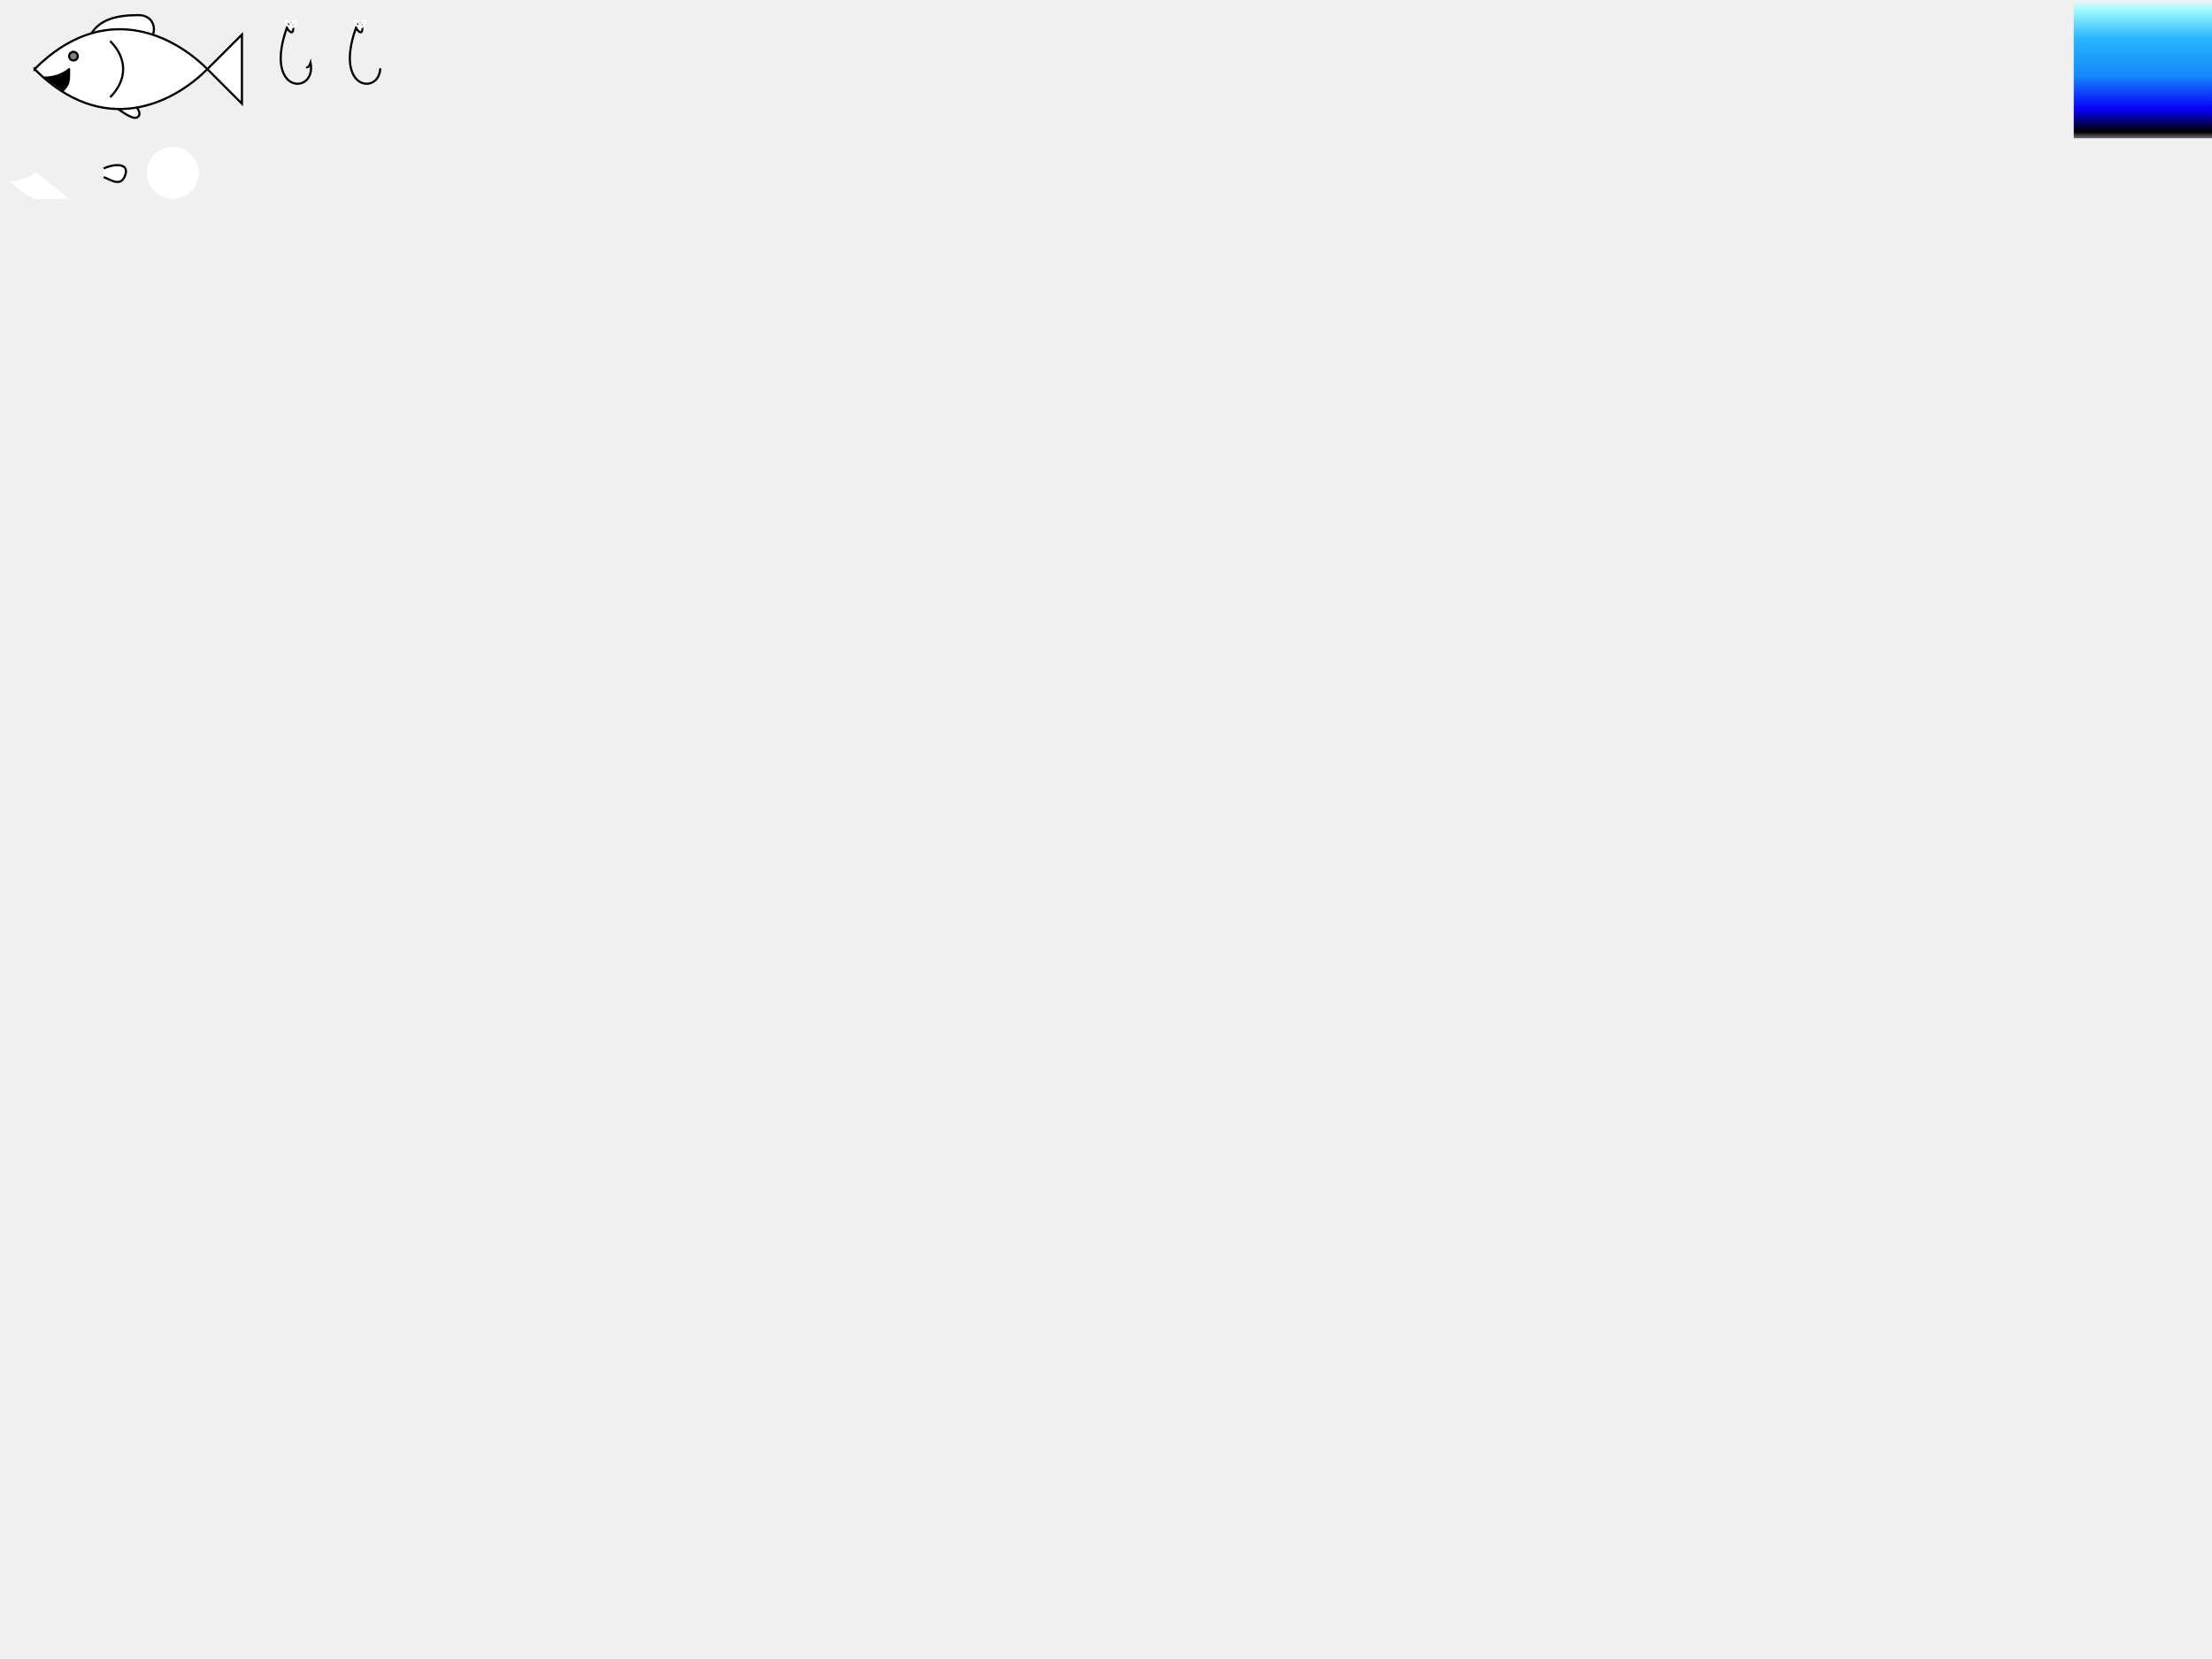
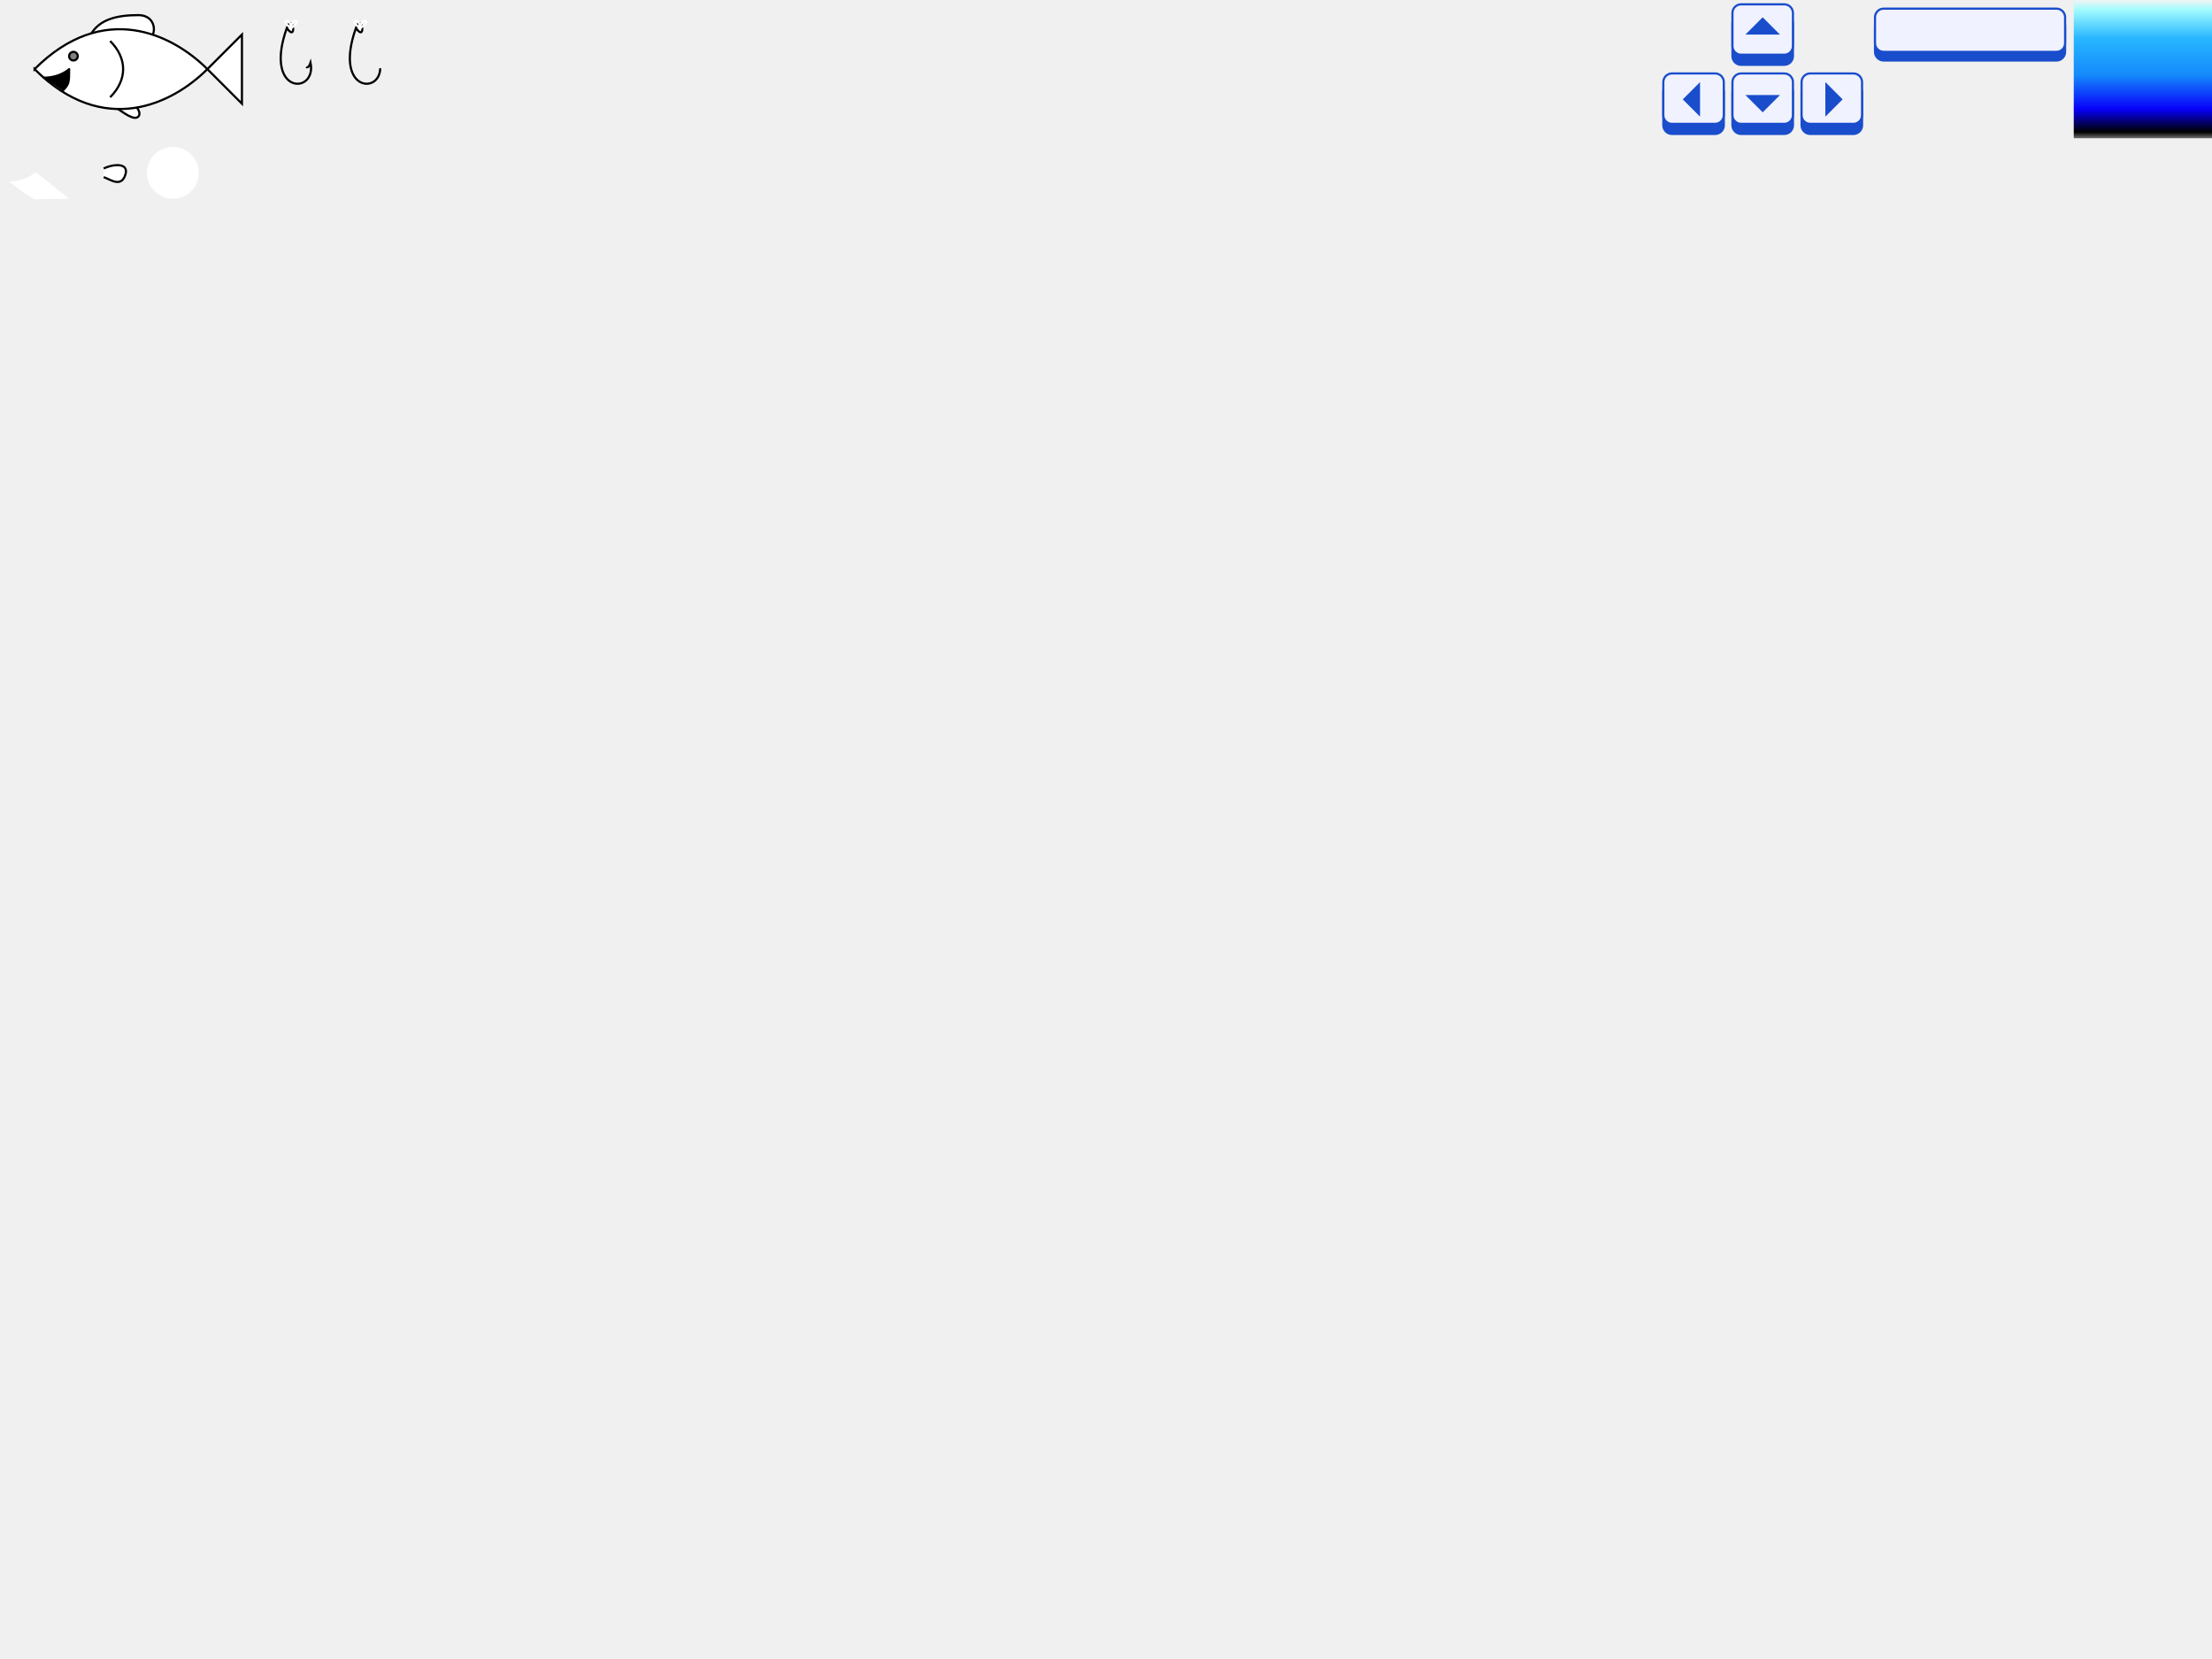
<svg xmlns="http://www.w3.org/2000/svg" xmlns:xlink="http://www.w3.org/1999/xlink" width="1024" height="768" viewBox="0 0 270.933 203.2" version="1.1" id="svg8">
  <defs id="defs2">
    <linearGradient id="linearGradient865">
      <stop style="stop-color:#f2f4f4;stop-opacity:1" offset="0" id="stop861" />
      <stop style="stop-color:#a3fcff;stop-opacity:1" offset="0.069" id="stop869" />
      <stop style="stop-color:#27b6ff;stop-opacity:1" offset="0.278" id="stop877" />
      <stop style="stop-color:#1489fb;stop-opacity:1" offset="0.544" id="stop871" />
      <stop style="stop-color:#0800f9;stop-opacity:1" offset="0.79" id="stop873" />
      <stop style="stop-color:#000000;stop-opacity:1" offset="0.955" id="stop875" />
      <stop style="stop-color:#6e6e6e;stop-opacity:1" offset="1" id="stop863" />
    </linearGradient>
    <linearGradient xlink:href="#linearGradient865" id="linearGradient867" x1="262.467" y1="0" x2="262.467" y2="16.933" gradientUnits="userSpaceOnUse" />
  </defs>
  <g id="layer1">
    <path style="fill:#ffffff;stroke:#000000;stroke-width:0.265px;stroke-linecap:butt;stroke-linejoin:miter;stroke-opacity:1" d="m 14.287,13.229 c 0.794,0.529 2.117,1.587 2.646,1.058 C 17.462,13.758 16.404,12.7 16.14,12.435" id="path919" />
    <path style="fill:#ffffff;stroke:#000000;stroke-width:0.265px;stroke-linecap:butt;stroke-linejoin:miter;stroke-opacity:1" d="m 11.113,4.233 c 1.058,-1.852 3.175,-2.381 5.821,-2.381 2.646,0 2.381,3.44 0.265,3.44" id="path917" />
-     <rect style="fill:#ffffff;fill-opacity:0.01;fill-rule:evenodd;stroke:none;stroke-width:0.432;stroke-linejoin:bevel;stroke-miterlimit:4;stroke-dasharray:none;paint-order:normal" id="rect905" width="16.933" height="16.933" x="8.8817842e-16" y="16.933" />
+     <rect style="fill:#ffffff;fill-opacity:0.01;fill-rule:evenodd;stroke:none;stroke-width:0.374;stroke-linejoin:bevel;stroke-miterlimit:4;stroke-dasharray:none;paint-order:normal" id="rect905" width="25.4" height="8.467" x="8.8817842e-16" y="16.933" />
    <path style="fill:#ffffff;stroke:#000000;stroke-width:0.265;stroke-linecap:butt;stroke-linejoin:miter;stroke-opacity:1;stroke-miterlimit:4;stroke-dasharray:none" d="m 4.233,8.467 c 8.467,-8.467 16.933,-4.233 21.167,0 4.233,4.233 4.233,4.233 4.233,4.233 V 4.233 c 0,0 0,0 -4.233,4.233 -4.233,4.233 -12.7,8.467 -21.167,0 z" id="path835" />
    <path style="fill:none;stroke:#000000;stroke-width:0.265px;stroke-linecap:butt;stroke-linejoin:miter;stroke-opacity:1" d="m 35.127,3.438 c 1.323,1.852 0.713,-2.01 0,-10e-8 -2.7,7.61 2.799,8.159 2.973,5.029 0.014,-0.244 -0.005,-0.509 -0.062,-0.796 -0.265,0.794 -0.529,0.529 -0.529,0.529" id="path855" />
    <rect style="fill:url(#linearGradient867);fill-rule:evenodd;stroke:none;stroke-width:0.265;paint-order:stroke fill markers;fill-opacity:1" id="rect859" width="16.933" height="16.933" x="254" y="0" />
    <path id="path879" style="fill:#000000;stroke:#000000;stroke-width:1;stroke-linecap:round;stroke-linejoin:round;stroke-miterlimit:4;stroke-dasharray:none;stroke-opacity:1" d="M 29,42 C 32,39 32,38 32,32 c 0,0 -3.913,3.9 -11.725,3.992" transform="scale(0.2645833)" />
    <ellipse style="fill:#808080;fill-opacity:1;fill-rule:evenodd;stroke:#000000;stroke-width:0.265;paint-order:normal;stroke-miterlimit:4;stroke-dasharray:none" id="path881" cx="8.996" cy="6.879" rx="0.529" ry="0.529" />
    <path style="fill:none;stroke:#000000;stroke-width:0.265px;stroke-linecap:butt;stroke-linejoin:miter;stroke-opacity:1" d="m 13.494,5.027 c 2.117,2.117 2.117,4.762 0,6.879" id="path885" />
    <path style="color:#000000;font-style:normal;font-variant:normal;font-weight:normal;font-stretch:normal;font-size:medium;line-height:normal;font-family:sans-serif;font-variant-ligatures:normal;font-variant-position:normal;font-variant-caps:normal;font-variant-numeric:normal;font-variant-alternates:normal;font-variant-east-asian:normal;font-feature-settings:normal;font-variation-settings:normal;text-indent:0;text-align:start;text-decoration:none;text-decoration-line:none;text-decoration-style:solid;text-decoration-color:#000000;letter-spacing:normal;word-spacing:normal;text-transform:none;writing-mode:lr-tb;direction:ltr;text-orientation:mixed;dominant-baseline:auto;baseline-shift:baseline;text-anchor:start;white-space:normal;shape-padding:0;shape-margin:0;inline-size:0;clip-rule:nonzero;display:inline;overflow:visible;visibility:visible;isolation:auto;mix-blend-mode:normal;color-interpolation:sRGB;color-interpolation-filters:linearRGB;solid-color:#000000;solid-opacity:1;vector-effect:none;fill:#ffffff;fill-opacity:1;fill-rule:nonzero;stroke:none;stroke-width:0.265;stroke-linecap:butt;stroke-linejoin:miter;stroke-miterlimit:4;stroke-dasharray:none;stroke-dashoffset:0;stroke-opacity:1;color-rendering:auto;image-rendering:auto;shape-rendering:auto;text-rendering:auto;enable-background:accumulate;stop-color:#000000" d="m 4.233,21.167 c 0,0 -1.035,1.032 -3.102,1.056 1.04,0.905 2.076,1.62 3.102,2.181 l 4.233,-0.063 -3.969,-3.175 z" id="path896" />
    <path style="fill:none;stroke:#ffffff;stroke-width:0.265px;stroke-linecap:butt;stroke-linejoin:miter;stroke-opacity:1" d="m 35.656,3.438 c 0,-1.323 1.587,-1.058 0,0 z" id="path911" />
    <path style="fill:none;stroke:#ffffff;stroke-width:0.265px;stroke-linecap:butt;stroke-linejoin:miter;stroke-opacity:1" d="m 35.656,3.438 c 0,-1.323 -1.587,-1.058 0,0 z" id="path913" />
    <path style="fill:#ffffff;stroke:#000000;stroke-width:0.265px;stroke-linecap:butt;stroke-linejoin:miter;stroke-opacity:1" d="m 12.7,20.637 c 1.058,-0.529 3.175,-0.794 2.646,0.794 -0.529,1.587 -1.852,0.529 -2.646,0.265" id="path915" />
    <path style="fill:none;stroke:#000000;stroke-width:0.265;stroke-linecap:round;stroke-linejoin:miter;stroke-opacity:1;stroke-miterlimit:4;stroke-dasharray:none" d="m 43.594,3.438 c 1.323,1.852 0.713,-2.01 0,-10e-8 -2.7,7.61 2.799,8.159 2.973,5.029" id="path927" />
    <path style="fill:none;stroke:#ffffff;stroke-width:0.265px;stroke-linecap:butt;stroke-linejoin:miter;stroke-opacity:1" d="m 44.123,3.438 c 0,-1.323 1.587,-1.058 0,0 z" id="path929" />
    <path style="fill:none;stroke:#ffffff;stroke-width:0.265px;stroke-linecap:butt;stroke-linejoin:miter;stroke-opacity:1" d="m 44.123,3.438 c 0,-1.323 -1.587,-1.058 0,0 z" id="path931" />
    <ellipse style="fill:#ffffff;fill-opacity:1;fill-rule:evenodd;stroke:none;stroke-width:0.397;stroke-linecap:round;stroke-linejoin:round;stroke-miterlimit:4;stroke-dasharray:none;paint-order:normal" id="path933" cx="21.167" cy="21.167" rx="3.175" ry="3.175" />
+     <rect style="fill:#ffffff;fill-opacity:0.01;fill-rule:evenodd;stroke:none;stroke-width:0.374;stroke-linejoin:bevel;stroke-miterlimit:4;stroke-dasharray:none;paint-order:normal" id="rect936" width="25.4" height="8.467" x="8.8817842e-16" y="16.933" />
+     <rect style="fill:#194dcc;fill-opacity:1;fill-rule:evenodd;stroke:#194dcc;stroke-width:0.265;stroke-linecap:round;stroke-linejoin:round;stroke-miterlimit:4;stroke-dasharray:none;paint-order:normal;stroke-opacity:1" id="rect942" width="23.283" height="5.292" x="229.658" y="2.117" ry="1.058" rx="1.058" />
+     <rect style="fill:#f1f2ff;fill-opacity:1;fill-rule:evenodd;stroke:#194dcc;stroke-width:0.265;stroke-linecap:round;stroke-linejoin:round;stroke-miterlimit:4;stroke-dasharray:none;paint-order:normal;stroke-opacity:1" id="rect944" width="23.283" height="5.292" x="229.658" y="1.058" ry="1.058" rx="1.058" />
+     <rect style="fill:#194dcc;fill-opacity:1;fill-rule:evenodd;stroke:#194dcc;stroke-width:0.265;stroke-linecap:round;stroke-linejoin:round;stroke-miterlimit:4;stroke-dasharray:none;paint-order:normal;stroke-opacity:1" id="rect950" width="7.408" height="6.174" x="212.196" y="10.231" ry="1.058" rx="1.058" />
+     <rect style="fill:#f1f2ff;fill-opacity:1;fill-rule:evenodd;stroke:#194dcc;stroke-width:0.265;stroke-linecap:round;stroke-linejoin:round;stroke-miterlimit:4;stroke-dasharray:none;paint-order:normal;stroke-opacity:1" id="rect952" width="7.408" height="6.174" x="212.196" y="8.996" ry="1.058" rx="1.058" />
+     <rect style="fill:#194dcc;fill-opacity:1;fill-rule:evenodd;stroke:#194dcc;stroke-width:0.265;stroke-linecap:round;stroke-linejoin:round;stroke-miterlimit:4;stroke-dasharray:none;paint-order:normal;stroke-opacity:1" id="rect962" width="7.408" height="6.174" x="212.196" y="1.764" ry="1.058" rx="1.058" />
+     <rect style="fill:#f1f2ff;fill-opacity:1;fill-rule:evenodd;stroke:#194dcc;stroke-width:0.265;stroke-linecap:round;stroke-linejoin:round;stroke-miterlimit:4;stroke-dasharray:none;paint-order:normal;stroke-opacity:1" id="rect964" width="7.408" height="6.174" x="212.196" y="0.529" ry="1.058" rx="1.058" />
+     <rect style="fill:#194dcc;fill-opacity:1;fill-rule:evenodd;stroke:#194dcc;stroke-width:0.265;stroke-linecap:round;stroke-linejoin:round;stroke-miterlimit:4;stroke-dasharray:none;paint-order:normal;stroke-opacity:1" id="rect966" width="7.408" height="6.174" x="220.663" y="10.231" ry="1.058" rx="1.058" />
+     <rect style="fill:#f1f2ff;fill-opacity:1;fill-rule:evenodd;stroke:#194dcc;stroke-width:0.265;stroke-linecap:round;stroke-linejoin:round;stroke-miterlimit:4;stroke-dasharray:none;paint-order:normal;stroke-opacity:1" id="rect968" width="7.408" height="6.174" x="220.663" y="8.996" ry="1.058" rx="1.058" />
+     <rect style="fill:#194dcc;fill-opacity:1;fill-rule:evenodd;stroke:#194dcc;stroke-width:0.265;stroke-linecap:round;stroke-linejoin:round;stroke-miterlimit:4;stroke-dasharray:none;paint-order:normal;stroke-opacity:1" id="rect970" width="7.408" height="6.174" x="203.729" y="10.231" ry="1.058" rx="1.058" />
+     <rect style="fill:#f1f2ff;fill-opacity:1;fill-rule:evenodd;stroke:#194dcc;stroke-width:0.265;stroke-linecap:round;stroke-linejoin:round;stroke-miterlimit:4;stroke-dasharray:none;paint-order:normal;stroke-opacity:1" id="rect972" width="7.408" height="6.174" x="203.729" y="8.996" ry="1.058" rx="1.058" />
+     <path style="fill:#194dcc;stroke:none;stroke-width:0.265px;stroke-linecap:butt;stroke-linejoin:miter;stroke-opacity:1;fill-opacity:1" d="m 213.783,4.233 h 4.233 l -2.117,-2.117 z" id="path974" />
+     <path style="fill:#194dcc;stroke:none;stroke-width:0.265px;stroke-linecap:butt;stroke-linejoin:miter;stroke-opacity:1;fill-opacity:1" d="m 213.783,11.642 h 4.233 L 215.9,13.758 Z" id="path976" />
+     <path style="fill:#194dcc;stroke:none;stroke-width:0.265px;stroke-linecap:butt;stroke-linejoin:miter;stroke-opacity:1;fill-opacity:1" d="m 208.227,10.054 v 4.233 l -2.117,-2.117 z" id="path978" />
+     <path style="fill:#194dcc;stroke:none;stroke-width:0.265px;stroke-linecap:butt;stroke-linejoin:miter;stroke-opacity:1;fill-opacity:1" d="m 223.573,10.054 v 4.233 l 2.117,-2.117 z" id="path980" />
  </g>
</svg>
